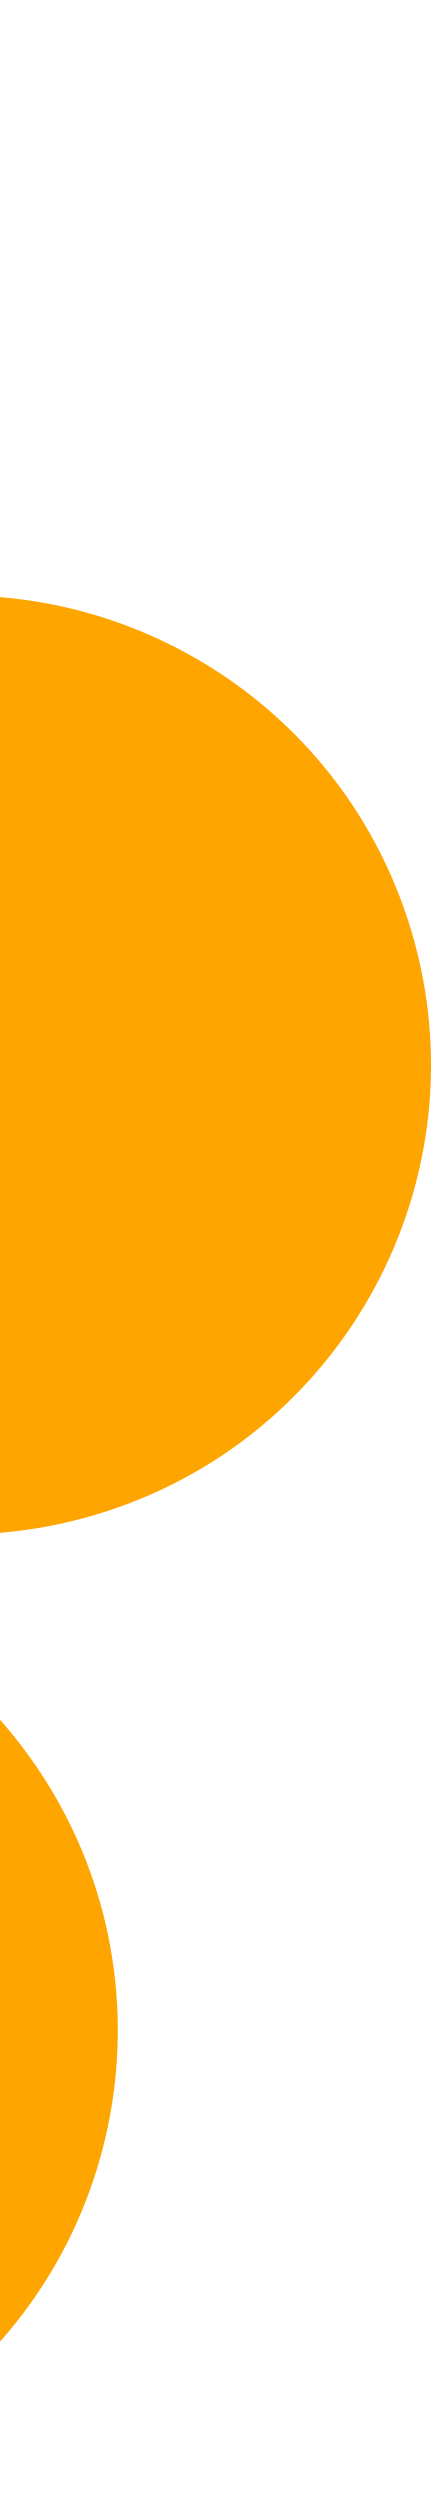
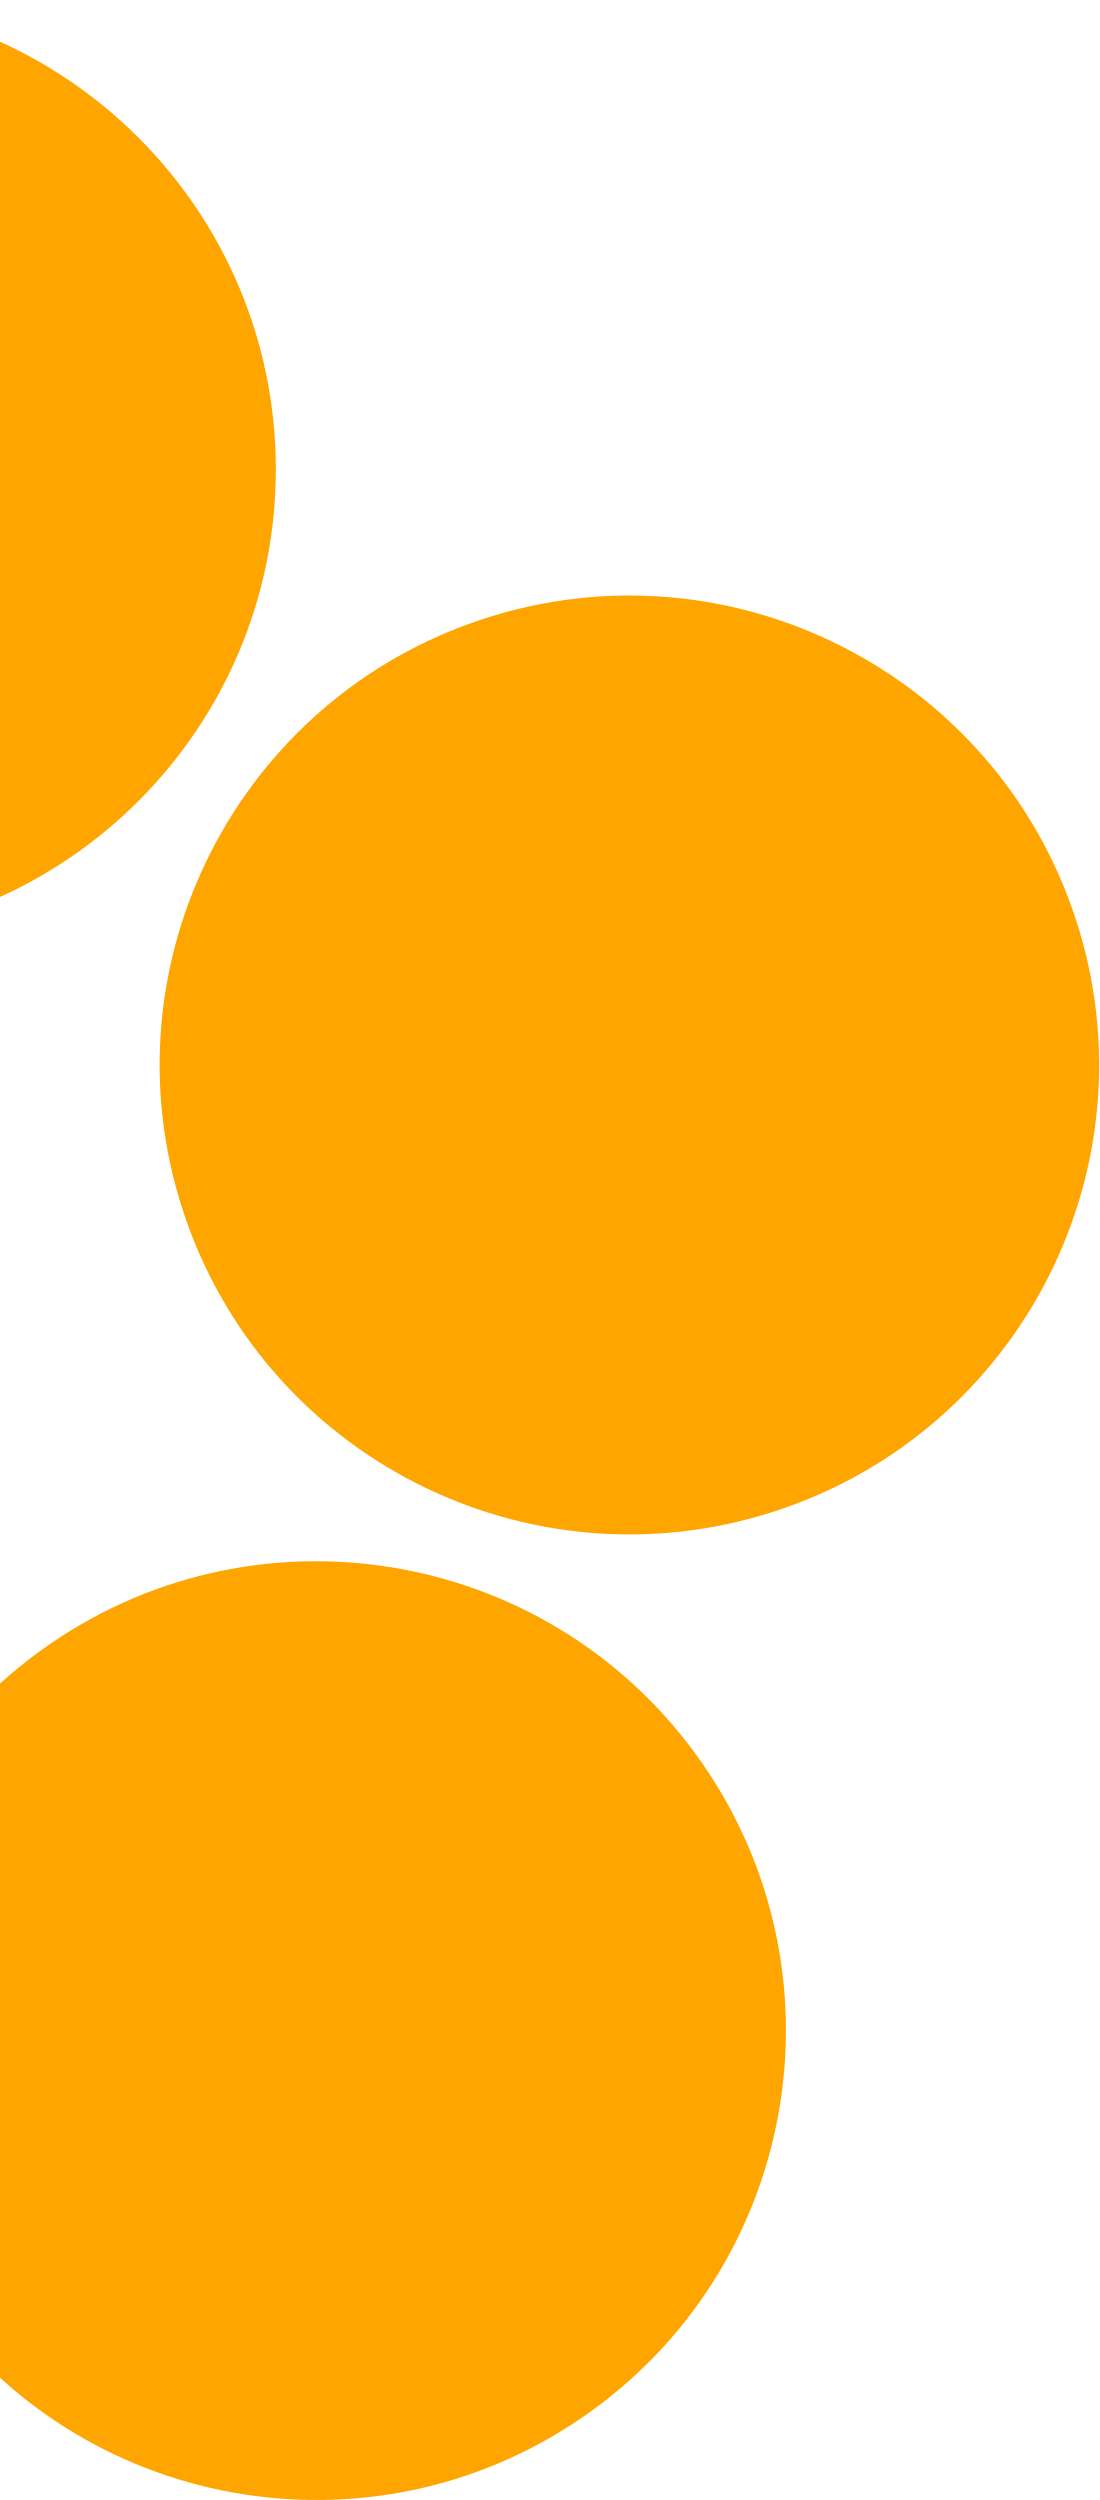
- <svg xmlns="http://www.w3.org/2000/svg" width="20" height="116" viewBox="0 0 20 116" fill="none">
-   <path fill-rule="evenodd" clip-rule="evenodd" d="M-39.993 0C-27.958 0 -18.202 9.75 -18.202 21.777C-18.202 33.805 -27.958 43.555 -39.993 43.555C-52.028 43.555 -61.784 33.805 -61.784 21.777C-61.784 9.75 -52.028 0 -39.993 0ZM-76.397 111.839C-86.133 104.77 -88.292 91.151 -81.218 81.421C-74.144 71.69 -60.517 69.533 -50.78 76.603C-41.044 83.672 -38.886 97.291 -45.959 107.022C-53.033 116.752 -66.661 118.909 -76.397 111.839ZM1.303 81.421C8.377 91.151 6.219 104.77 -3.517 111.839C-13.254 118.909 -26.881 116.752 -33.955 107.022C-41.029 97.291 -38.871 83.672 -29.134 76.603C-19.398 69.533 -5.77 71.69 1.303 81.421ZM-98.928 42.686C-95.209 31.247 -82.915 24.987 -71.469 28.704C-60.023 32.421 -53.76 44.707 -57.478 56.145C-61.197 67.584 -73.491 73.844 -84.937 70.127C-96.383 66.41 -102.647 54.125 -98.928 42.686ZM-8.531 28.704C2.915 24.987 15.209 31.247 18.928 42.686C22.647 54.125 16.383 66.41 4.937 70.127C-6.509 73.844 -18.802 67.584 -22.521 56.145C-26.24 44.707 -19.976 32.421 -8.531 28.704Z" fill="#FFA500" />
+ <svg xmlns="http://www.w3.org/2000/svg" width="51" height="116" viewBox="0 0 51 116" fill="none">
+   <path fill-rule="evenodd" clip-rule="evenodd" d="M-8.993 0C3.042 0 12.798 9.75 12.798 21.777C12.798 33.805 3.042 43.555 -8.993 43.555C-21.028 43.555 -30.784 33.805 -30.784 21.777C-30.784 9.75 -21.028 0 -8.993 0ZM-45.397 111.839C-55.133 104.77 -57.292 91.151 -50.218 81.421C-43.144 71.69 -29.517 69.533 -19.78 76.603C-10.044 83.672 -7.885 97.291 -14.959 107.022C-22.033 116.752 -35.661 118.909 -45.397 111.839ZM32.303 81.421C39.377 91.151 37.219 104.77 27.483 111.839C17.746 118.909 4.119 116.752 -2.955 107.022C-10.029 97.291 -7.871 83.672 1.866 76.603C11.602 69.533 25.23 71.69 32.303 81.421ZM-67.928 42.686C-64.209 31.247 -51.915 24.987 -40.469 28.704C-29.023 32.421 -22.76 44.707 -26.479 56.145C-30.198 67.584 -42.491 73.844 -53.937 70.127C-65.383 66.41 -71.647 54.125 -67.928 42.686ZM22.469 28.704C33.915 24.987 46.209 31.247 49.928 42.686C53.647 54.125 47.383 66.41 35.937 70.127C24.491 73.844 12.198 67.584 8.479 56.145C4.76 44.707 11.024 32.421 22.469 28.704Z" fill="#FFA500" />
</svg>
